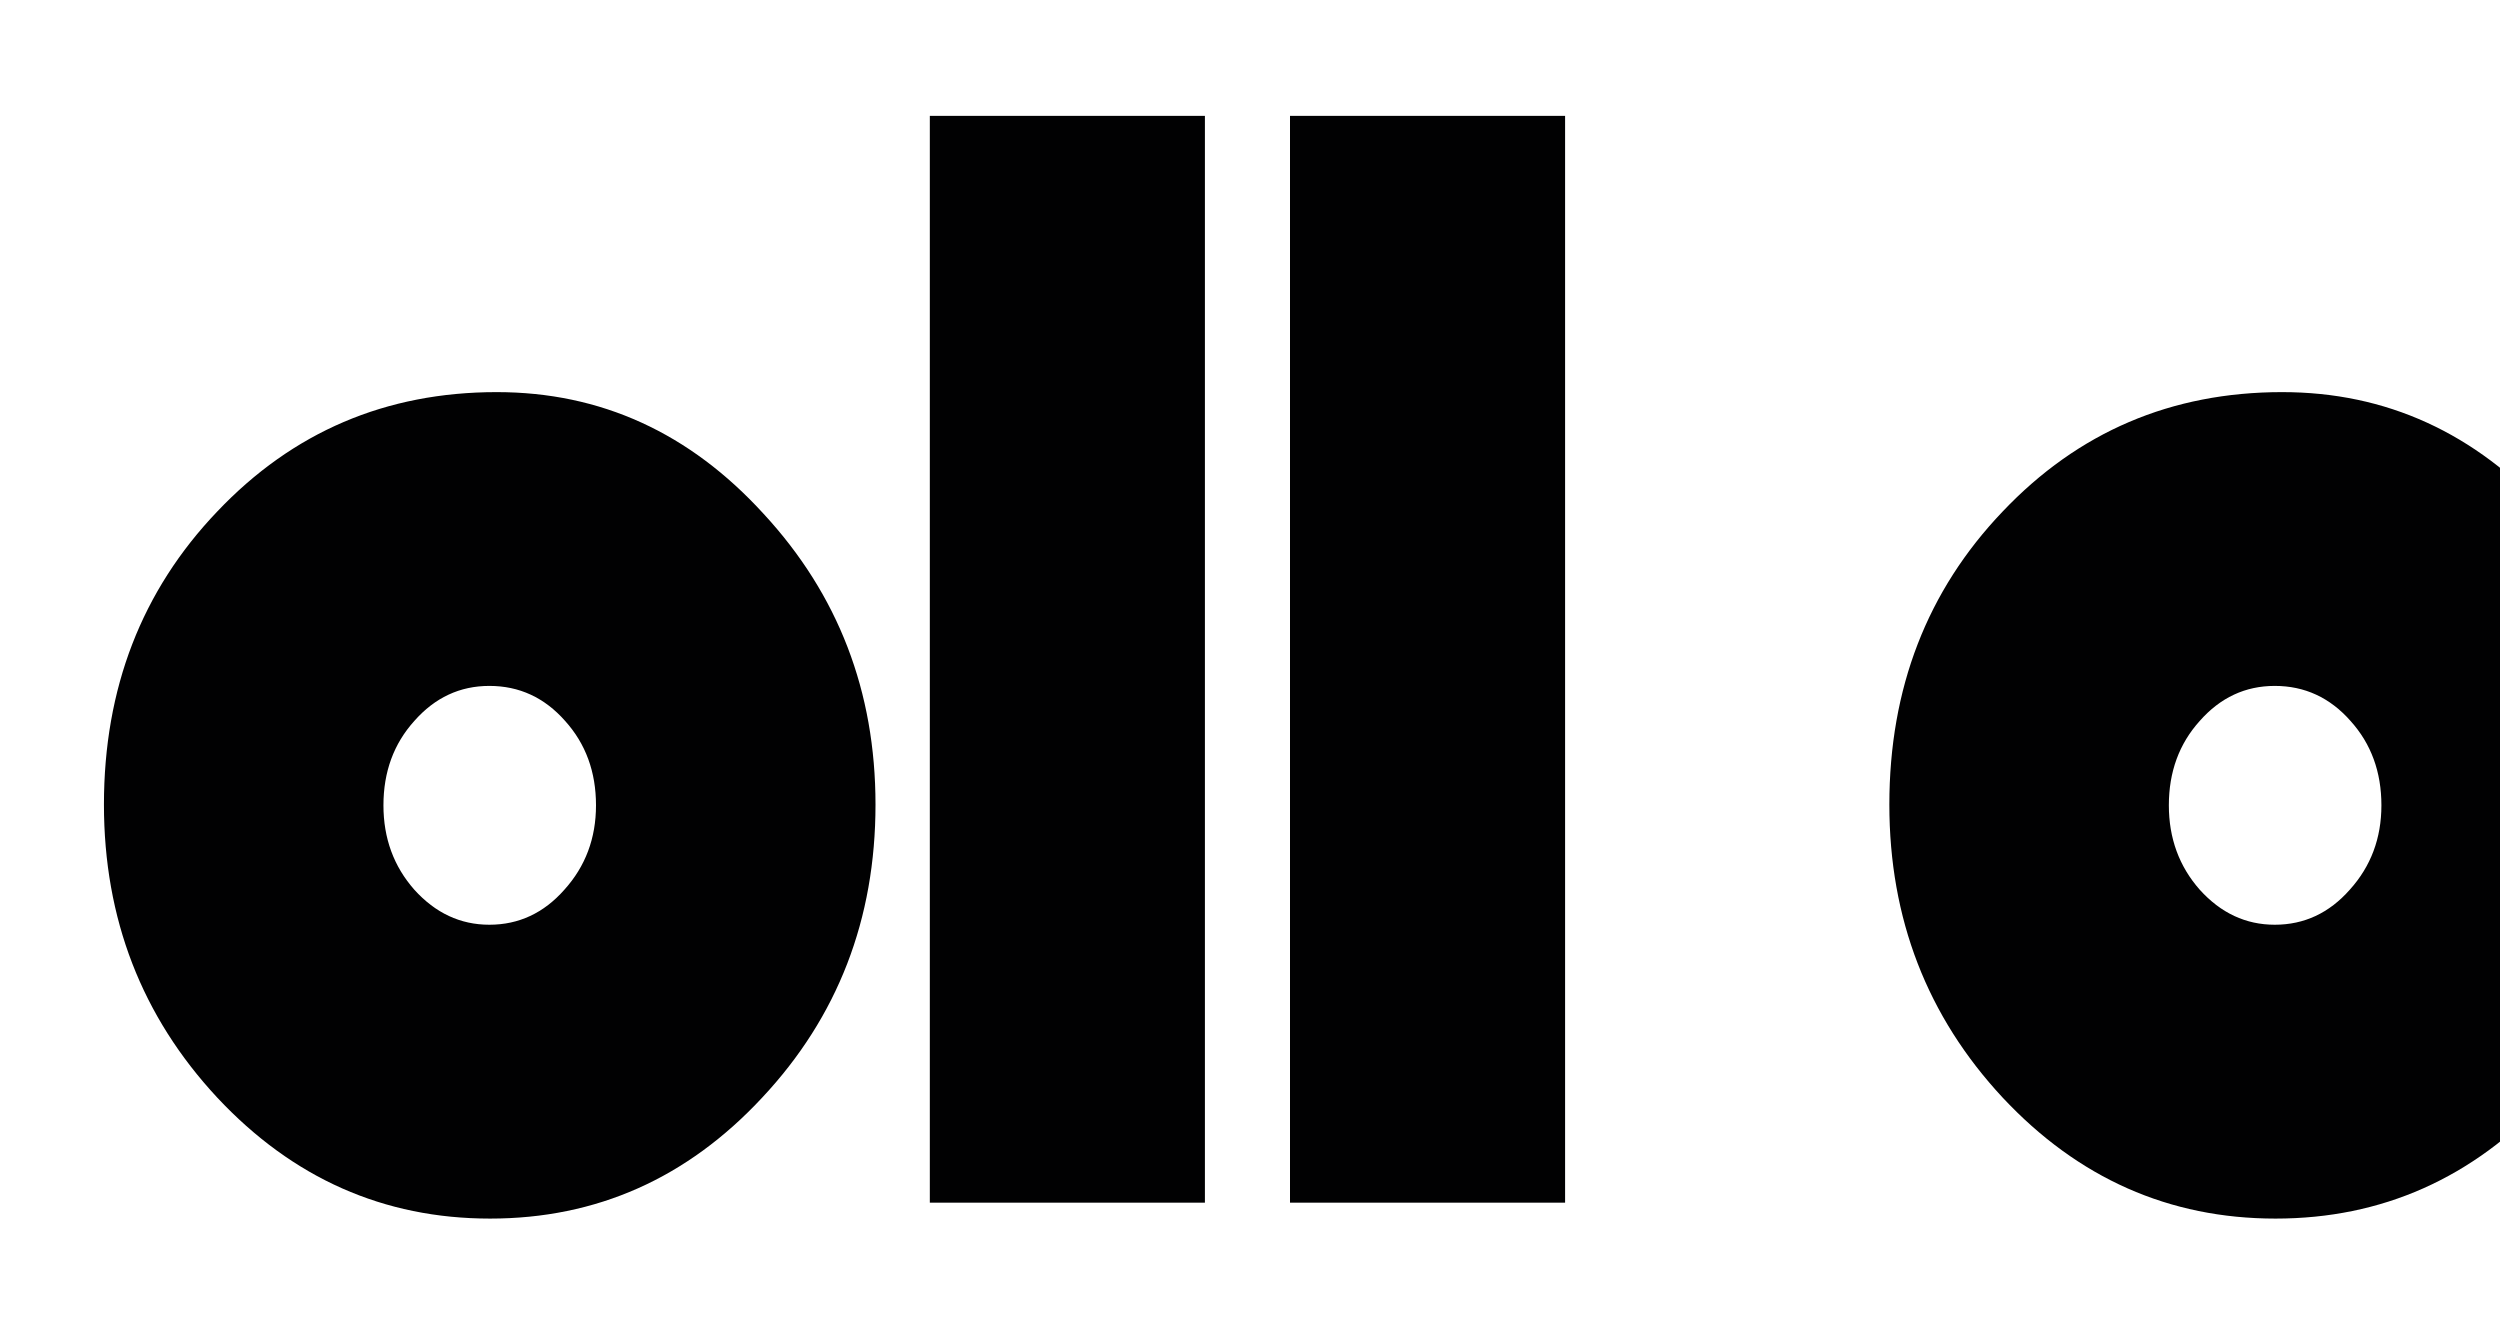
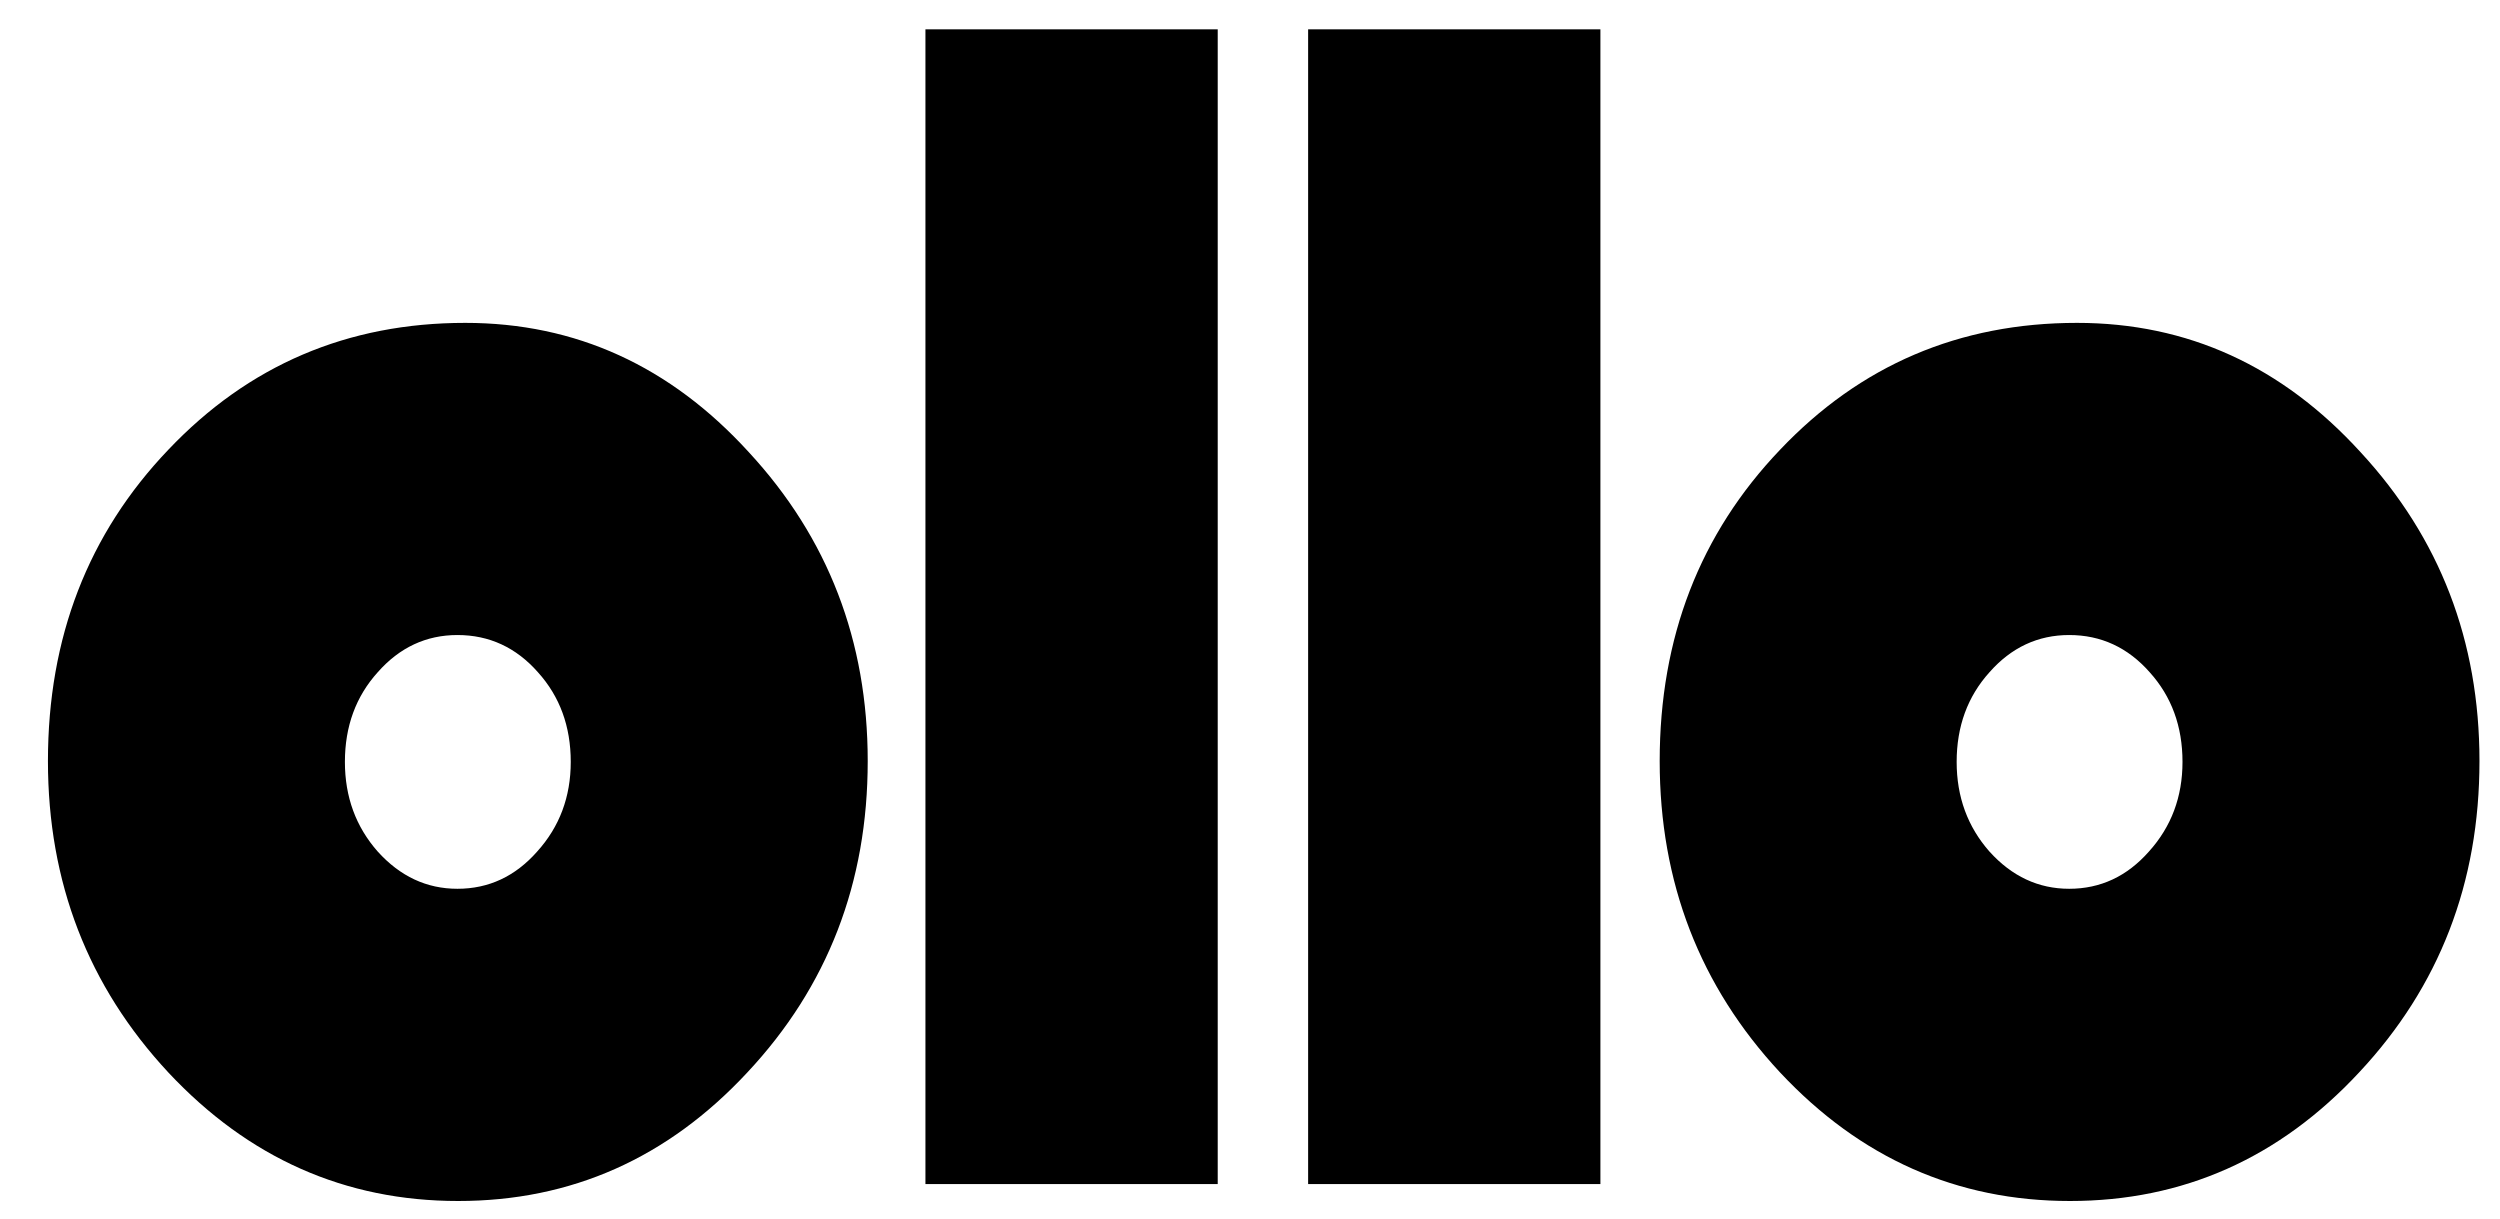
- <svg xmlns="http://www.w3.org/2000/svg" viewBox="53 102 85 45" role="img" aria-label="OLLO">
-   <path fill="#010102" d="m 69.888,115.332 c 3.535,0 6.561,1.381 9.078,4.142 2.534,2.743 3.801,6.037 3.801,9.881 0,3.898 -1.284,7.219 -3.851,9.962 -2.551,2.743 -5.635,4.115 -9.253,4.115 -3.618,0 -6.711,-1.372 -9.278,-4.115 -2.568,-2.761 -3.851,-6.082 -3.851,-9.962 0,-3.952 1.284,-7.273 3.851,-9.962 2.568,-2.707 5.735,-4.061 9.503,-4.061 z m -0.25,9.989 c -1,0 -1.851,0.397 -2.551,1.191 -0.7,0.776 -1.05,1.732 -1.05,2.869 0,1.119 0.35,2.075 1.05,2.869 0.717,0.794 1.567,1.191 2.551,1.191 1,0 1.851,-0.397 2.551,-1.191 0.717,-0.794 1.075,-1.751 1.075,-2.869 0,-1.137 -0.35,-2.093 -1.05,-2.869 -0.7,-0.794 -1.559,-1.191 -2.576,-1.191 z m 24.329,-19.382 v 36.951 h -9.353 v -36.951 z m 12.246,0 v 36.951 h -9.353 v -36.951 z m 24.379,9.393 c 3.535,0 6.561,1.381 9.078,4.142 2.534,2.743 3.801,6.037 3.801,9.881 0,3.898 -1.284,7.219 -3.851,9.962 -2.551,2.743 -5.635,4.115 -9.253,4.115 -3.618,0 -6.711,-1.372 -9.278,-4.115 -2.568,-2.761 -3.851,-6.082 -3.851,-9.962 0,-3.952 1.284,-7.273 3.851,-9.962 2.568,-2.707 5.735,-4.061 9.503,-4.061 z m -0.25,9.989 c -1,0 -1.851,0.397 -2.551,1.191 -0.7,0.776 -1.05,1.732 -1.05,2.869 0,1.119 0.35,2.075 1.05,2.869 0.717,0.794 1.567,1.191 2.551,1.191 1,0 1.851,-0.397 2.551,-1.191 0.717,-0.794 1.075,-1.751 1.075,-2.869 0,-1.137 -0.35,-2.093 -1.05,-2.869 -0.7,-0.794 -1.559,-1.191 -2.576,-1.191 z" />
+ <svg xmlns="http://www.w3.org/2000/svg" viewBox="55 105 80 39" role="img" aria-label="OLLO">
+   <path d="m 69.888,115.332 c 3.535,0 6.561,1.381 9.078,4.142 2.534,2.743 3.801,6.037 3.801,9.881 0,3.898 -1.284,7.219 -3.851,9.962 -2.551,2.743 -5.635,4.115 -9.253,4.115 -3.618,0 -6.711,-1.372 -9.278,-4.115 -2.568,-2.761 -3.851,-6.082 -3.851,-9.962 0,-3.952 1.284,-7.273 3.851,-9.962 2.568,-2.707 5.735,-4.061 9.503,-4.061 z m -0.25,9.989 c -1,0 -1.851,0.397 -2.551,1.191 -0.7,0.776 -1.05,1.732 -1.05,2.869 0,1.119 0.35,2.075 1.05,2.869 0.717,0.794 1.567,1.191 2.551,1.191 1,0 1.851,-0.397 2.551,-1.191 0.717,-0.794 1.075,-1.751 1.075,-2.869 0,-1.137 -0.35,-2.093 -1.05,-2.869 -0.7,-0.794 -1.559,-1.191 -2.576,-1.191 z m 24.329,-19.382 v 36.951 h -9.353 v -36.951 z m 12.246,0 v 36.951 h -9.353 v -36.951 z m 15.251,9.393 c 3.535,0 6.561,1.381 9.078,4.142 2.534,2.743 3.801,6.037 3.801,9.881 0,3.898 -1.284,7.219 -3.851,9.962 -2.551,2.743 -5.635,4.115 -9.253,4.115 -3.618,0 -6.711,-1.372 -9.278,-4.115 -2.568,-2.761 -3.851,-6.082 -3.851,-9.962 0,-3.952 1.284,-7.273 3.851,-9.962 2.568,-2.707 5.735,-4.061 9.503,-4.061 z m -0.25,9.989 c -1,0 -1.851,0.397 -2.551,1.191 -0.7,0.776 -1.05,1.732 -1.05,2.869 0,1.119 0.35,2.075 1.05,2.869 0.717,0.794 1.567,1.191 2.551,1.191 1,0 1.851,-0.397 2.551,-1.191 0.717,-0.794 1.075,-1.751 1.075,-2.869 0,-1.137 -0.35,-2.093 -1.05,-2.869 -0.7,-0.794 -1.559,-1.191 -2.576,-1.191 z" fill="#000000" />
</svg>
